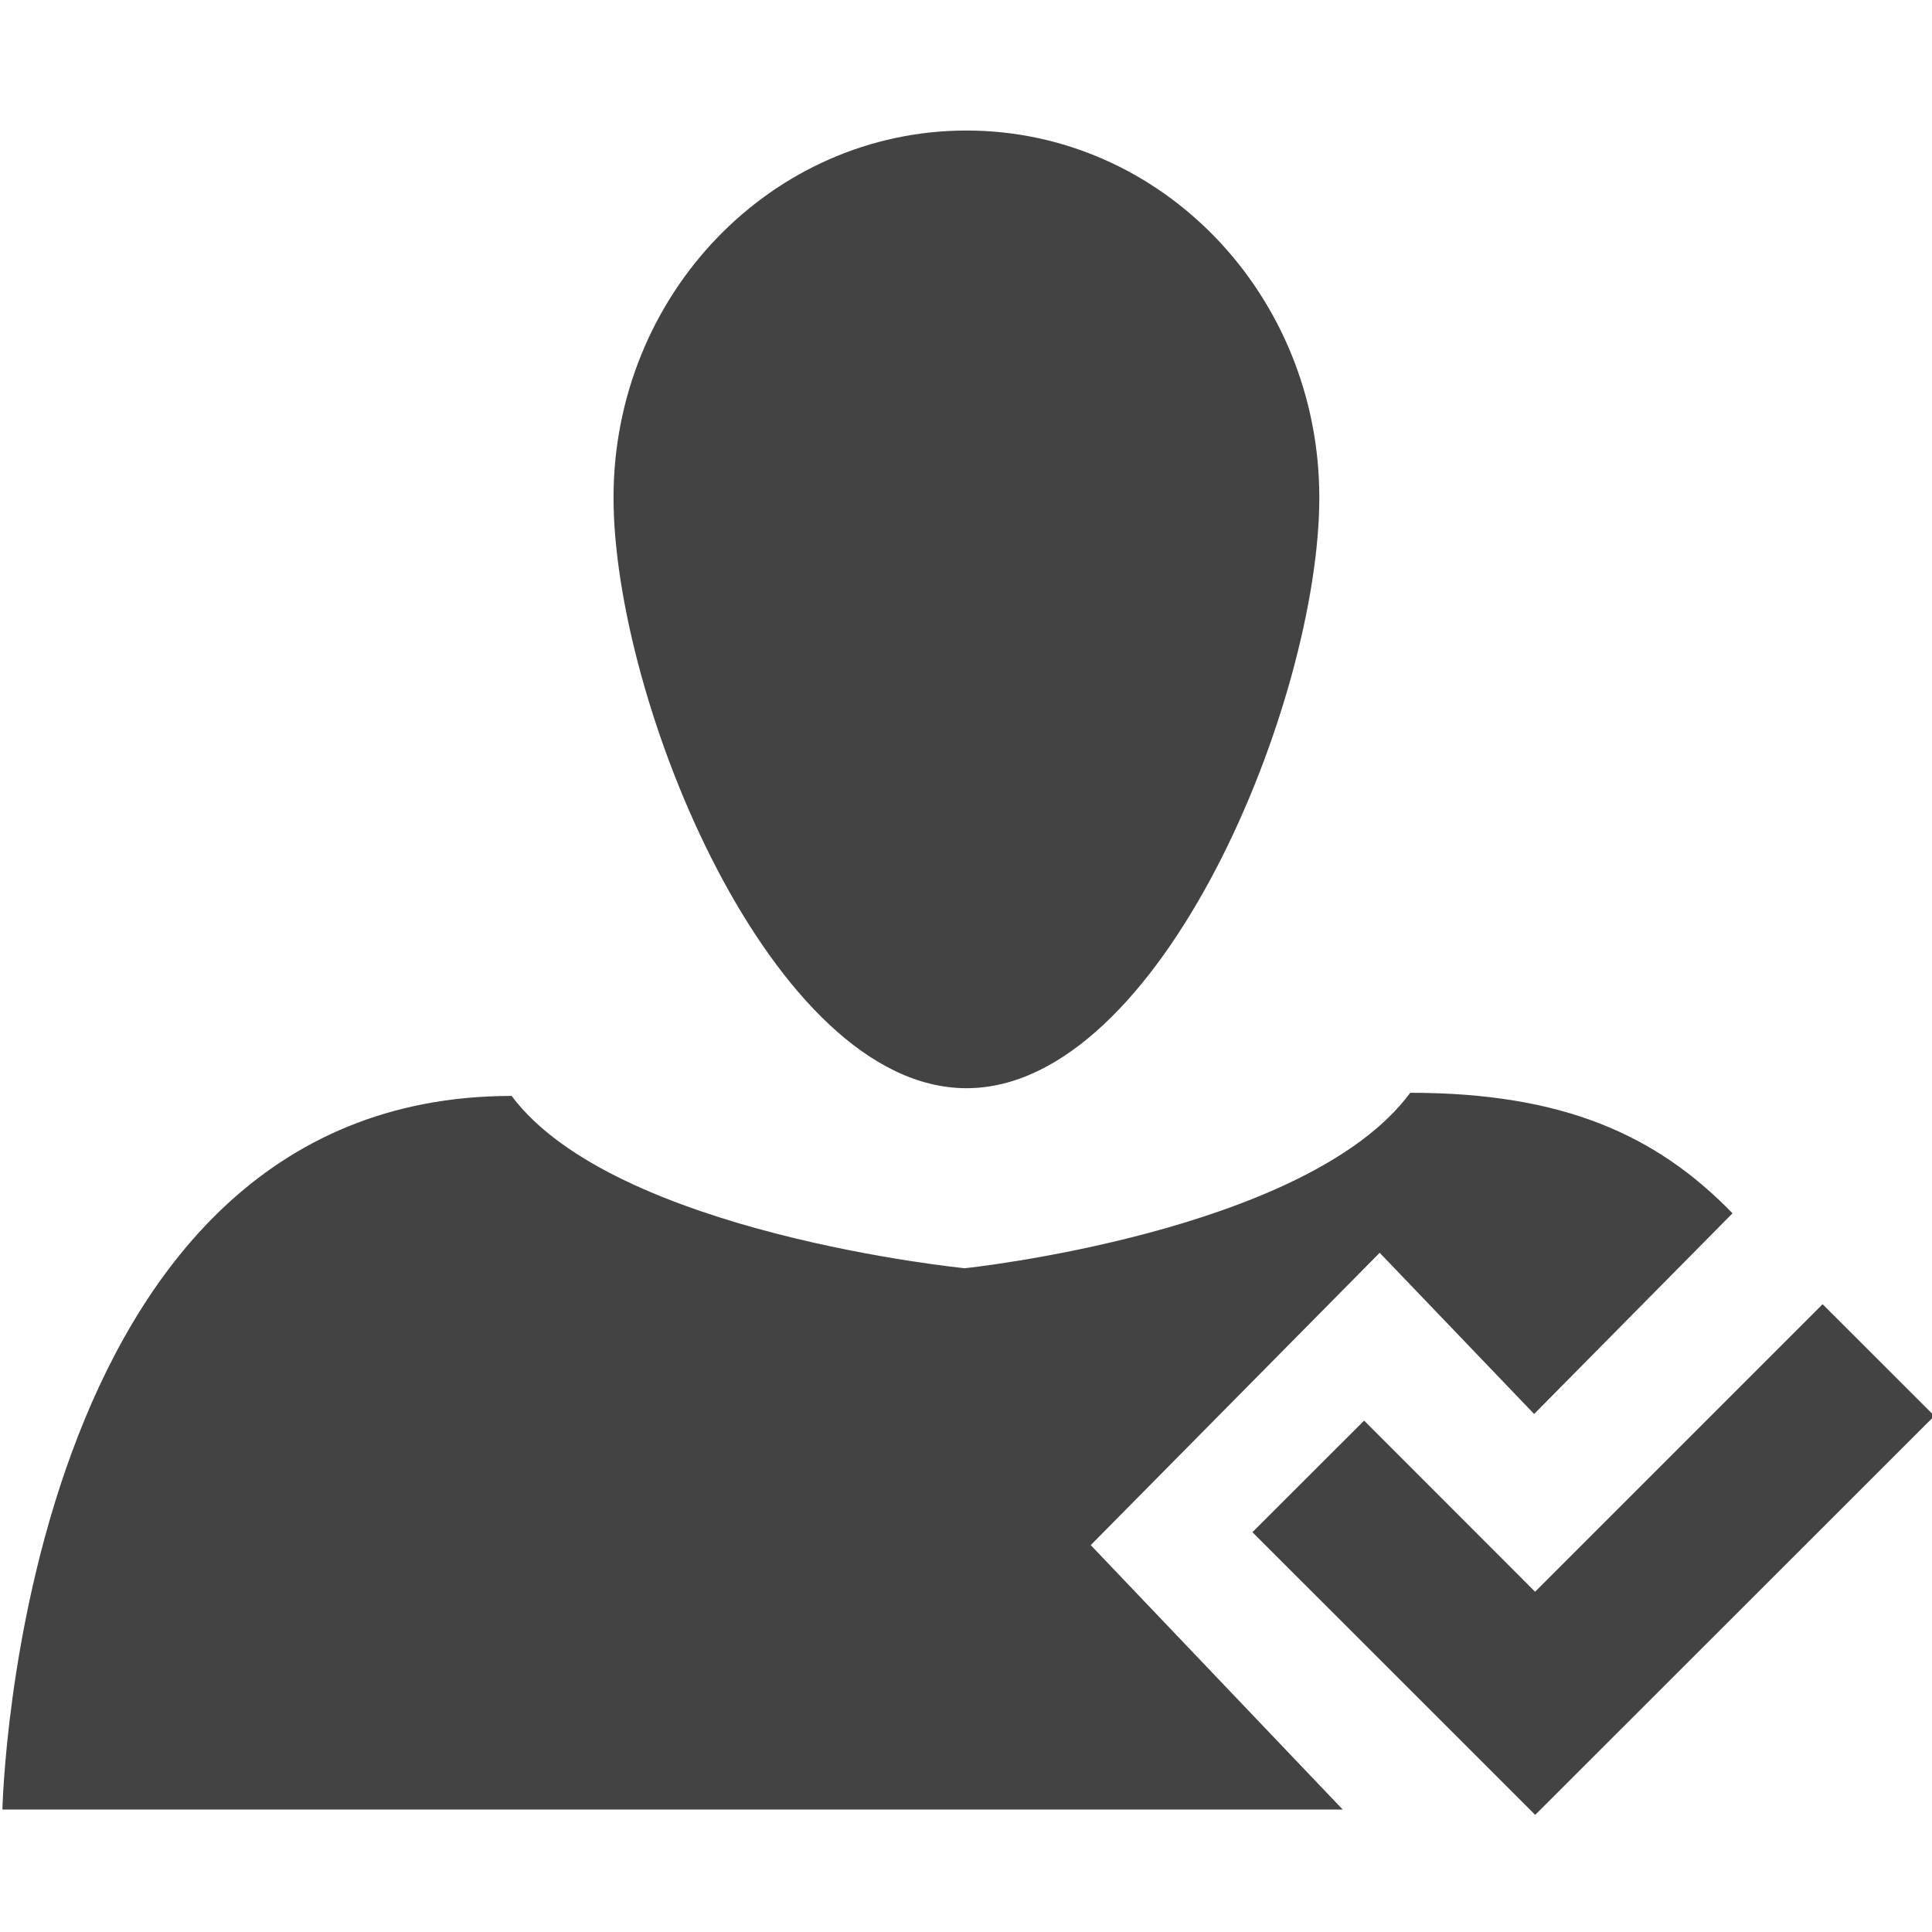
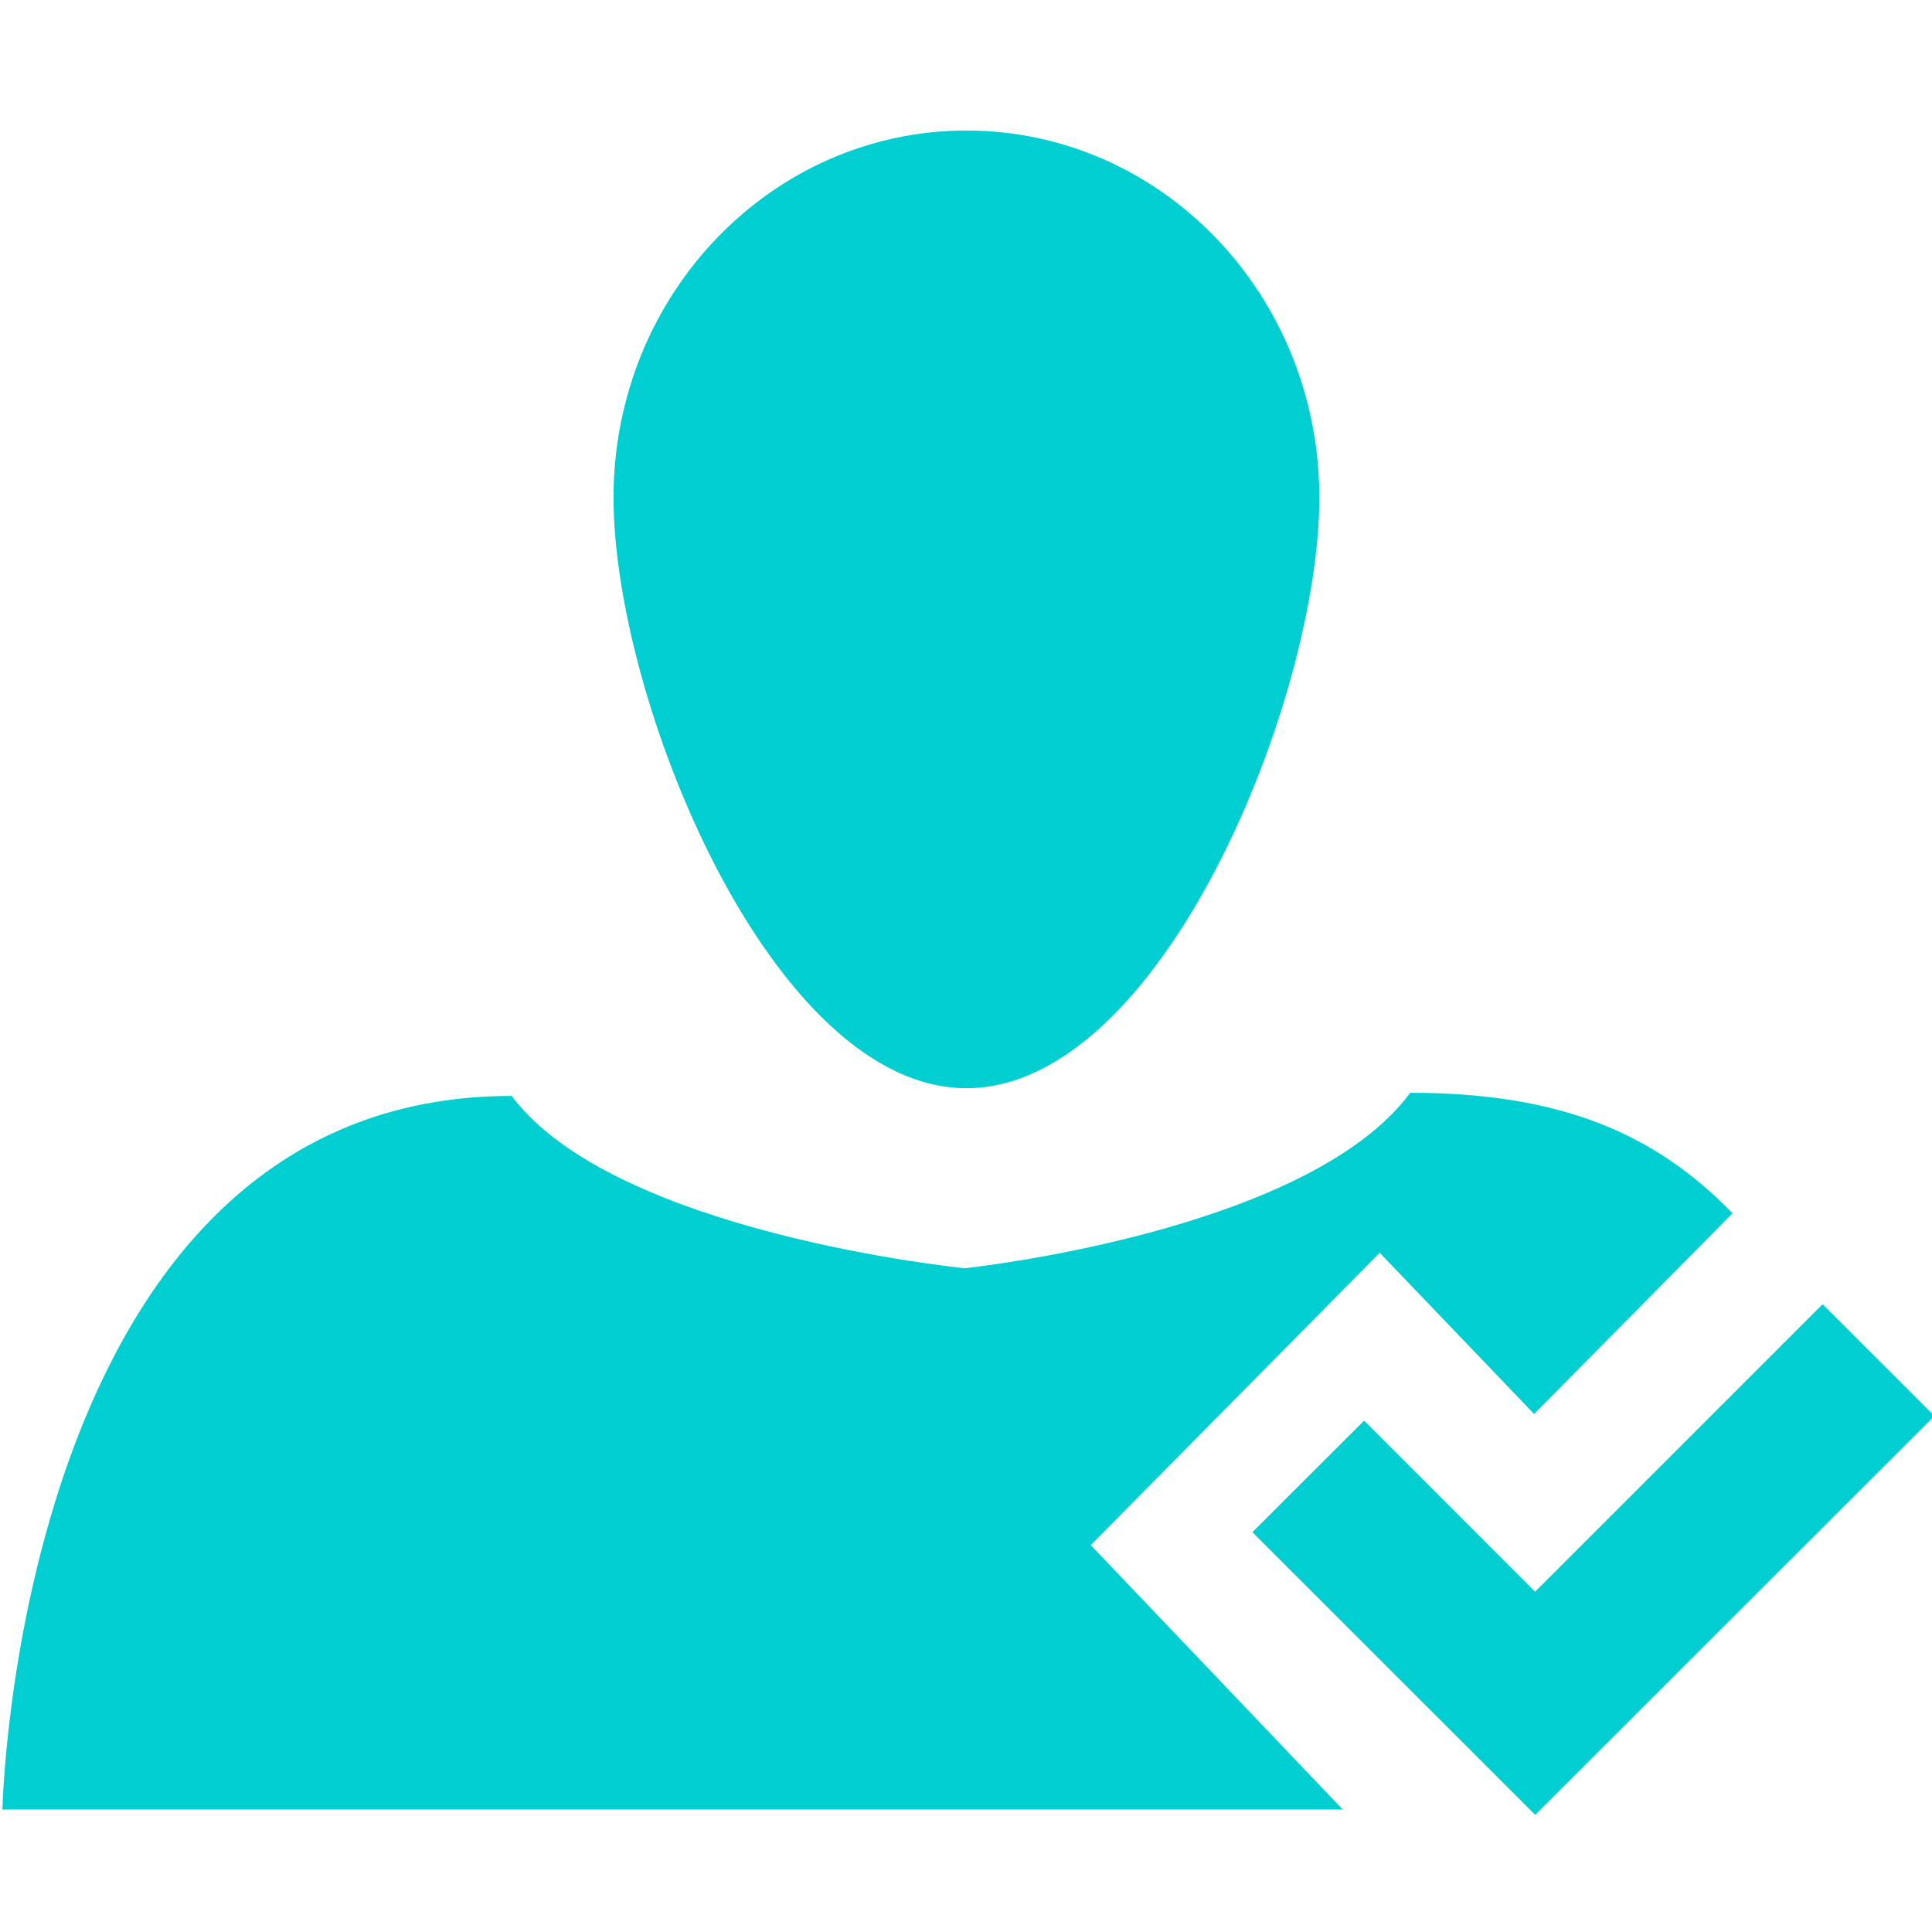
<svg xmlns="http://www.w3.org/2000/svg" viewBox="0 0 16 16" version="1.1" class="si-glyph si-glyph-person-checked">
  <defs />
  <g stroke="none" stroke-width="1" fill="none" fill-rule="evenodd">
-     <g transform="translate(0, 1)" fill="#434343">
+     <g transform="translate(0, 1)" fill="#00ced1">
      <path d="M10.926,3.121 C10.926,4.801 9.617,8.012 8.004,8.012 C6.391,8.012 5.081,4.801 5.081,3.121 C5.081,1.441 6.391,0.081 8.004,0.081 C9.617,0.081 10.926,1.441 10.926,3.121 L10.926,3.121 Z" class="si-glyph-fill" />
      <path d="M9.033,11.796 L11.426,9.375 L12.705,10.71 L14.348,9.048 C13.717,8.398 12.943,8.05 11.679,8.05 C10.825,9.206 7.99,9.503 7.99,9.503 C7.99,9.503 5.091,9.218 4.237,8.076 C0.144,8.076 0.02,13.986 0.02,13.986 L11.12,13.986 L9.033,11.796 L9.033,11.796 Z" class="si-glyph-fill" />
      <path d="M15.094,9.801 L12.713,12.182 L11.297,10.765 L10.372,11.689 L12.714,14.03 L16.02,10.726 L15.094,9.801 Z" class="si-glyph-fill" />
    </g>
  </g>
</svg>
